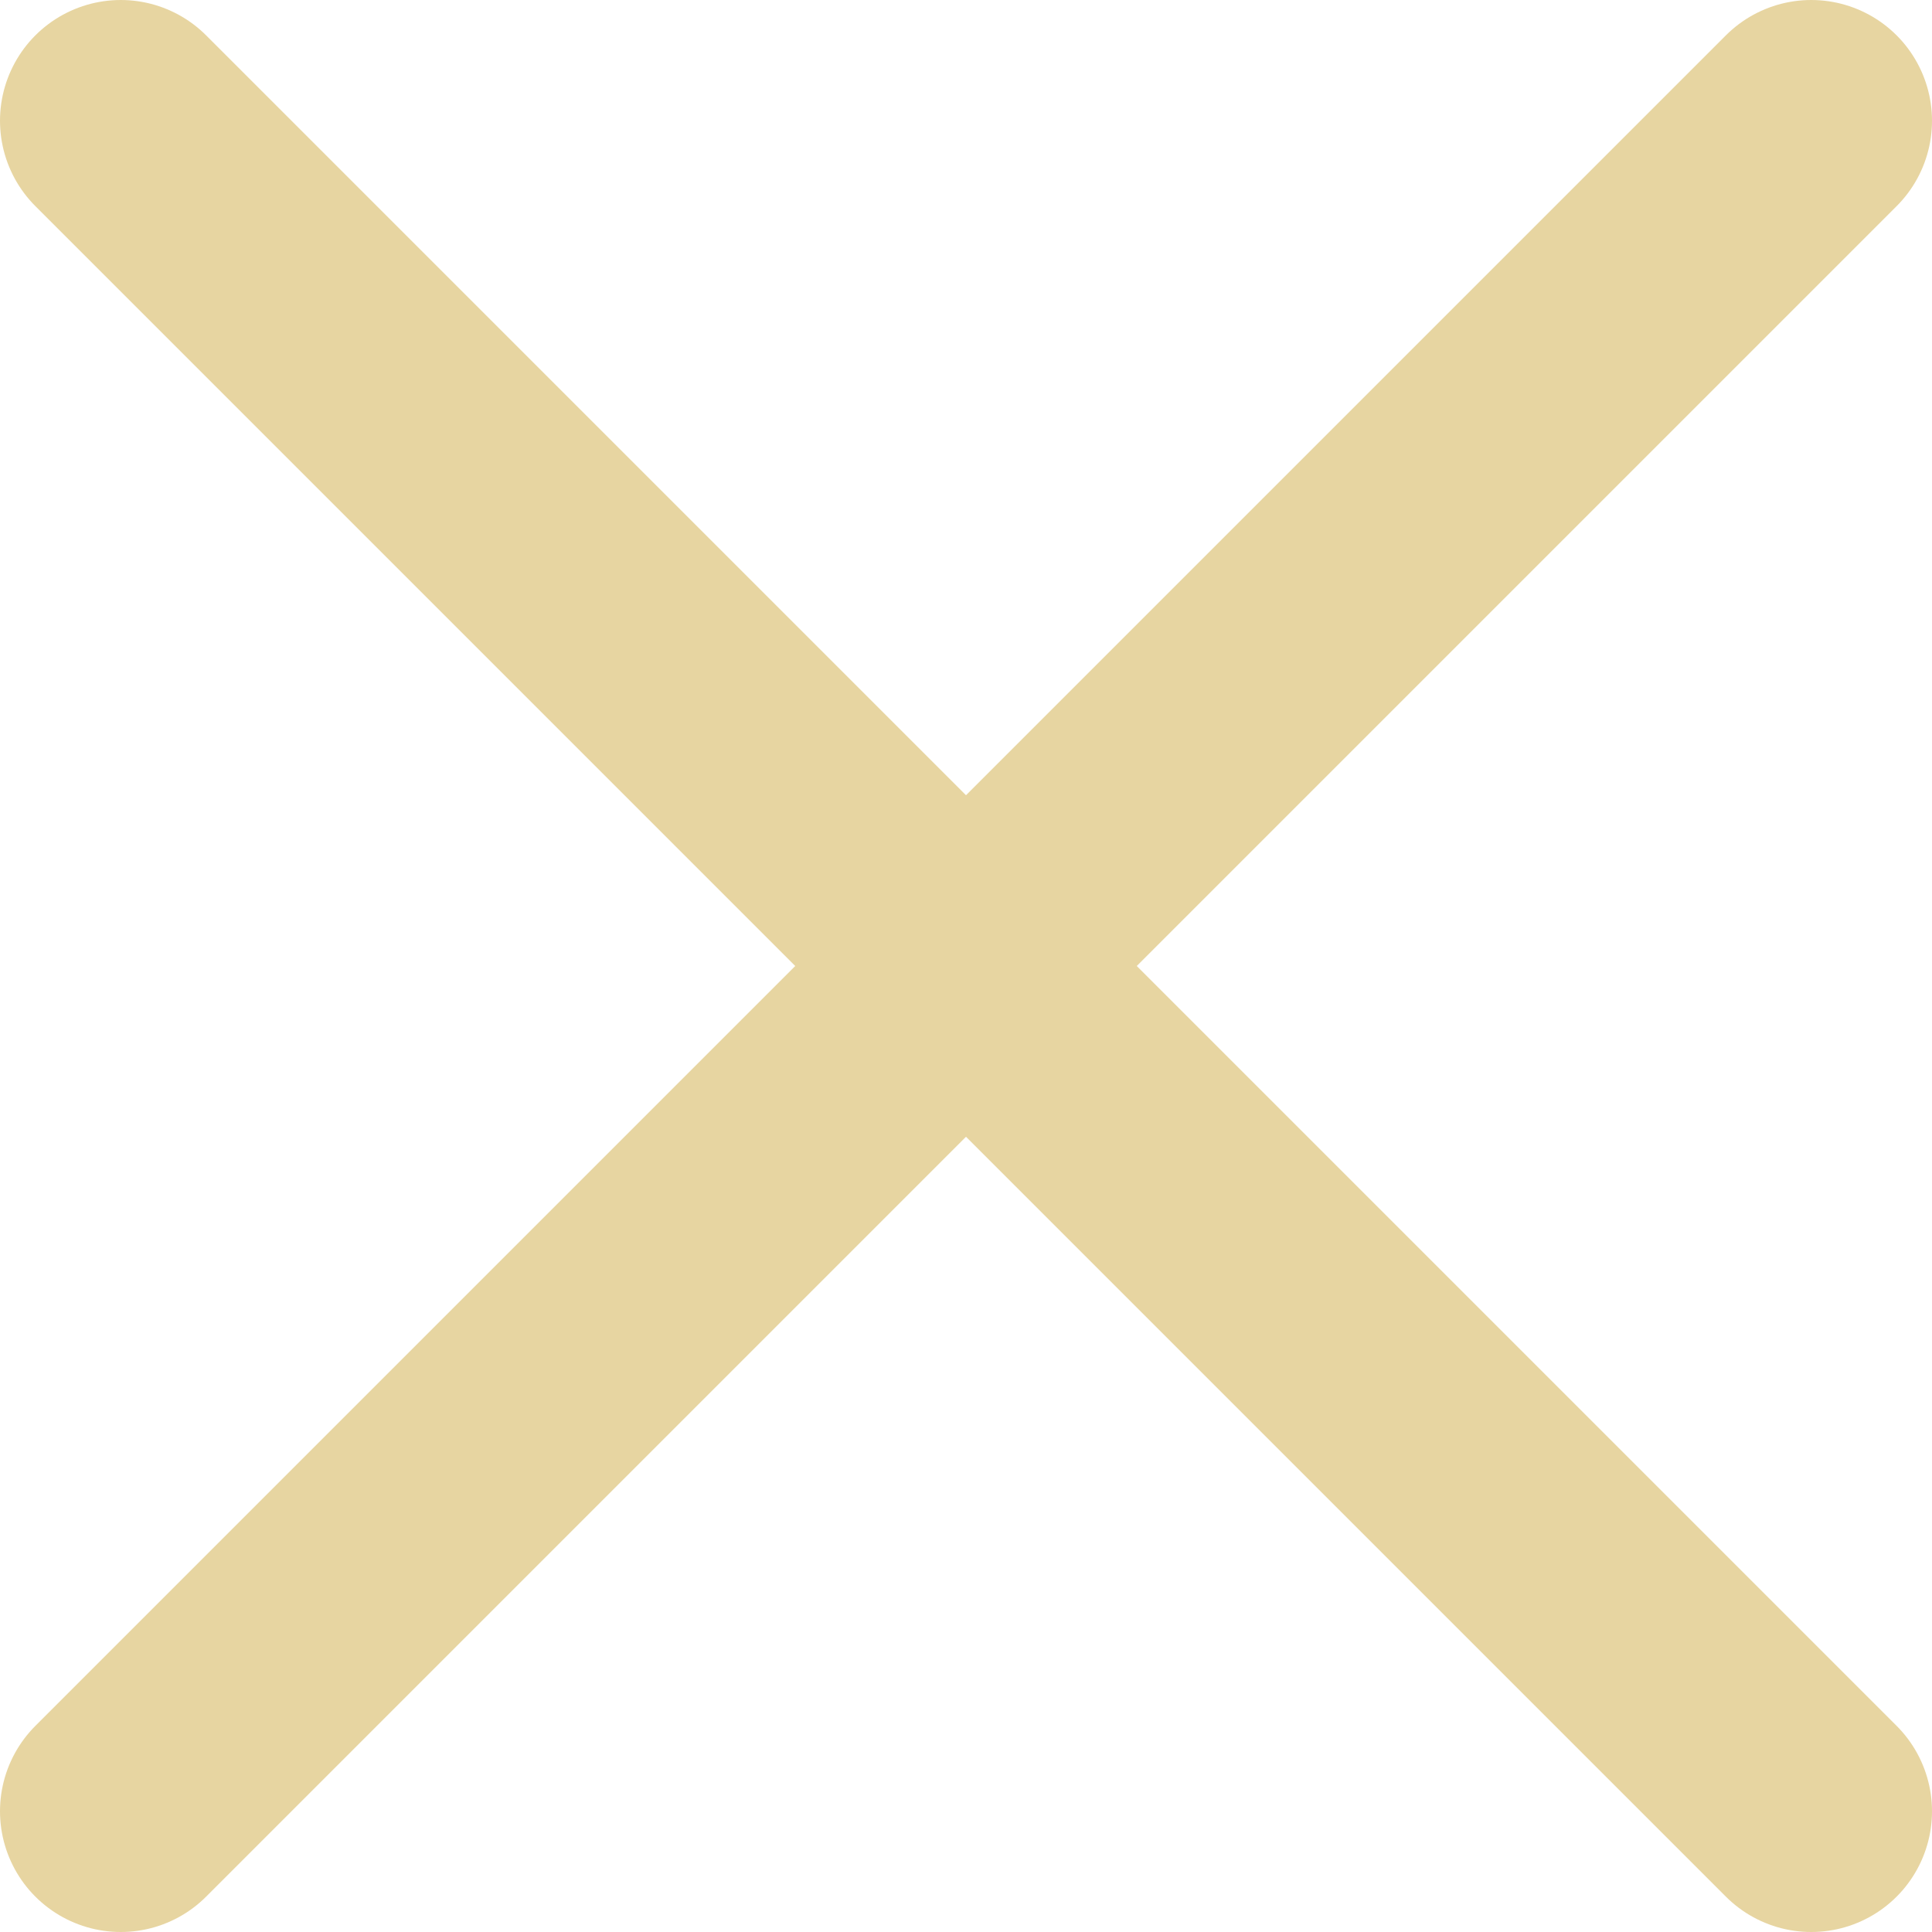
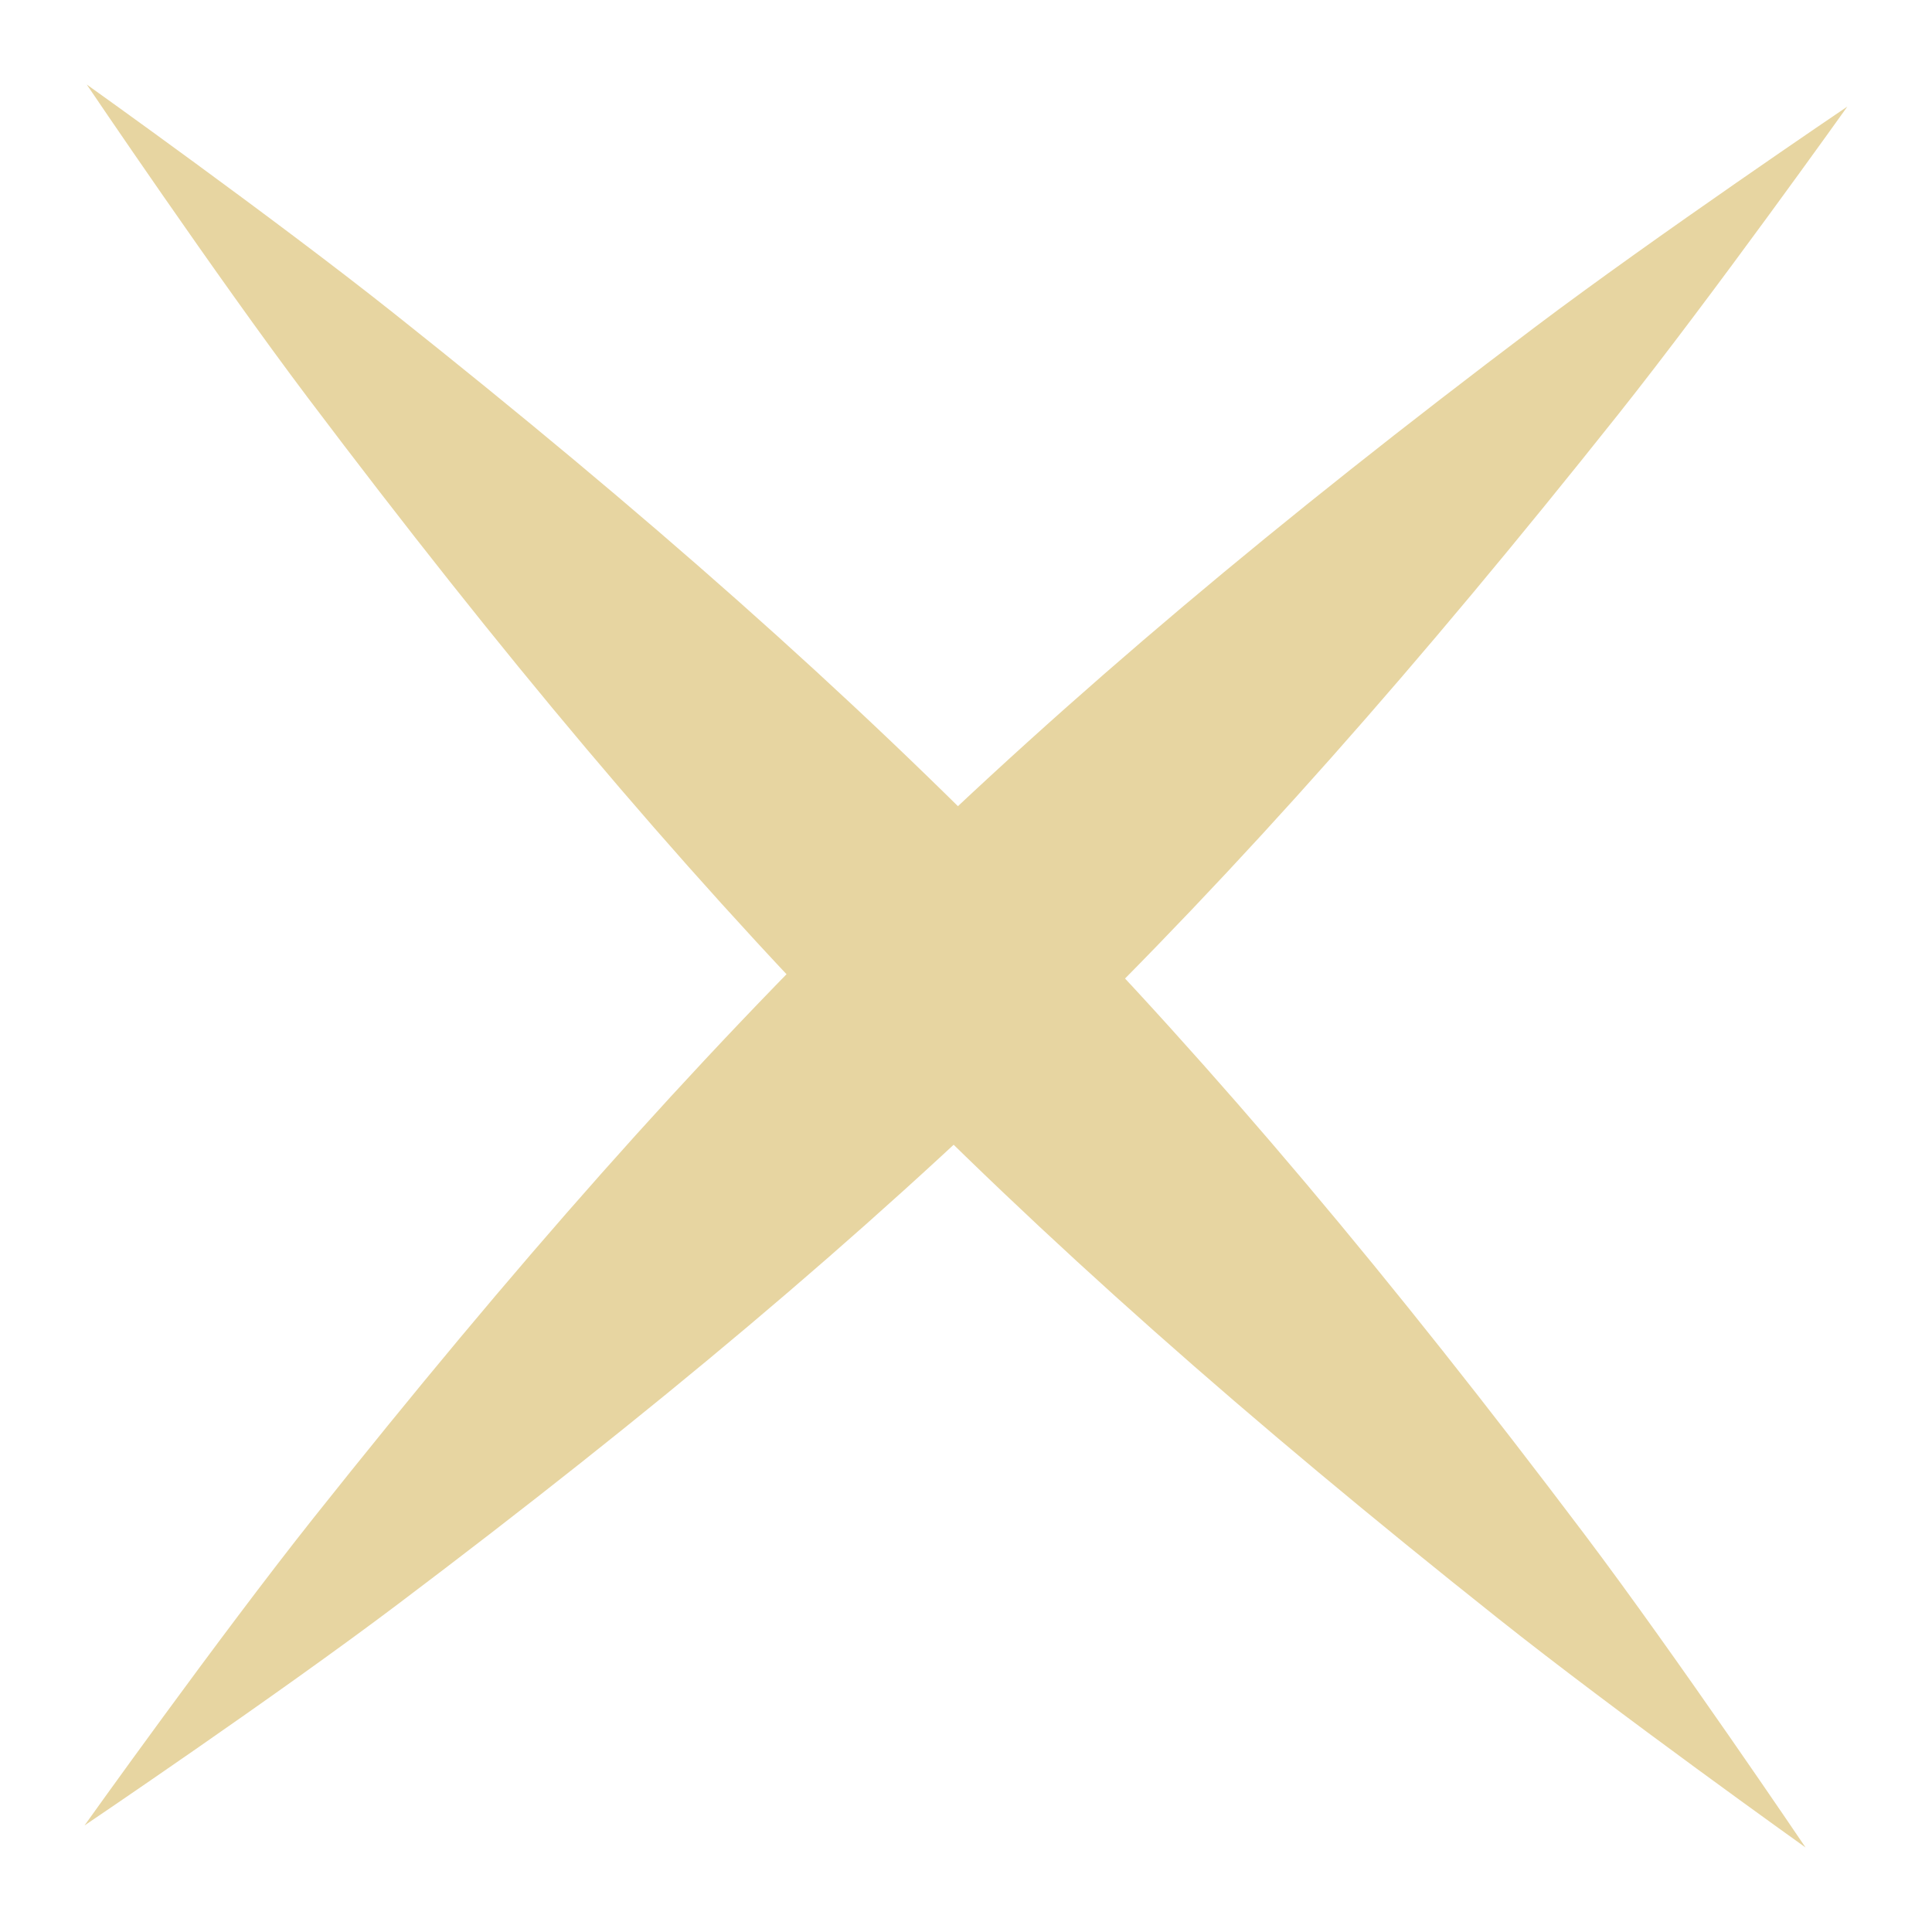
- <svg xmlns="http://www.w3.org/2000/svg" width="16" height="16" viewBox="0 0 16 16" fill="none">
-   <path d="M1 1L8 8M15 15L8 8M8 8L1 15L15 1" stroke="#E7D5A1" stroke-width="2" stroke-linecap="round" stroke-linejoin="round" />
+ <svg xmlns="http://www.w3.org/2000/svg" width="20" height="20" viewBox="0 0 20 20" fill="none">
+   <path d="M4.082 3.247C2.846 2.264 0.898 0.875 0.898 0.875C0.898 0.875 2.237 2.858 3.188 4.119C7.196 9.431 10.297 12.612 15.507 16.753C16.743 17.736 18.691 19.125 18.691 19.125C18.691 19.125 17.352 17.142 16.401 15.881C12.392 10.569 9.292 7.388 4.082 3.247Z" fill="#E7D5A1" />
+   <path d="M3.247 15.712C2.264 16.949 0.875 18.897 0.875 18.897C0.875 18.897 2.858 17.558 4.118 16.607C9.431 12.598 12.611 9.497 16.753 4.288C17.736 3.051 19.124 1.103 19.124 1.103C19.124 1.103 17.142 2.442 15.881 3.393C10.568 7.402 7.388 10.503 3.247 15.712Z" fill="#E7D5A1" />
</svg>
